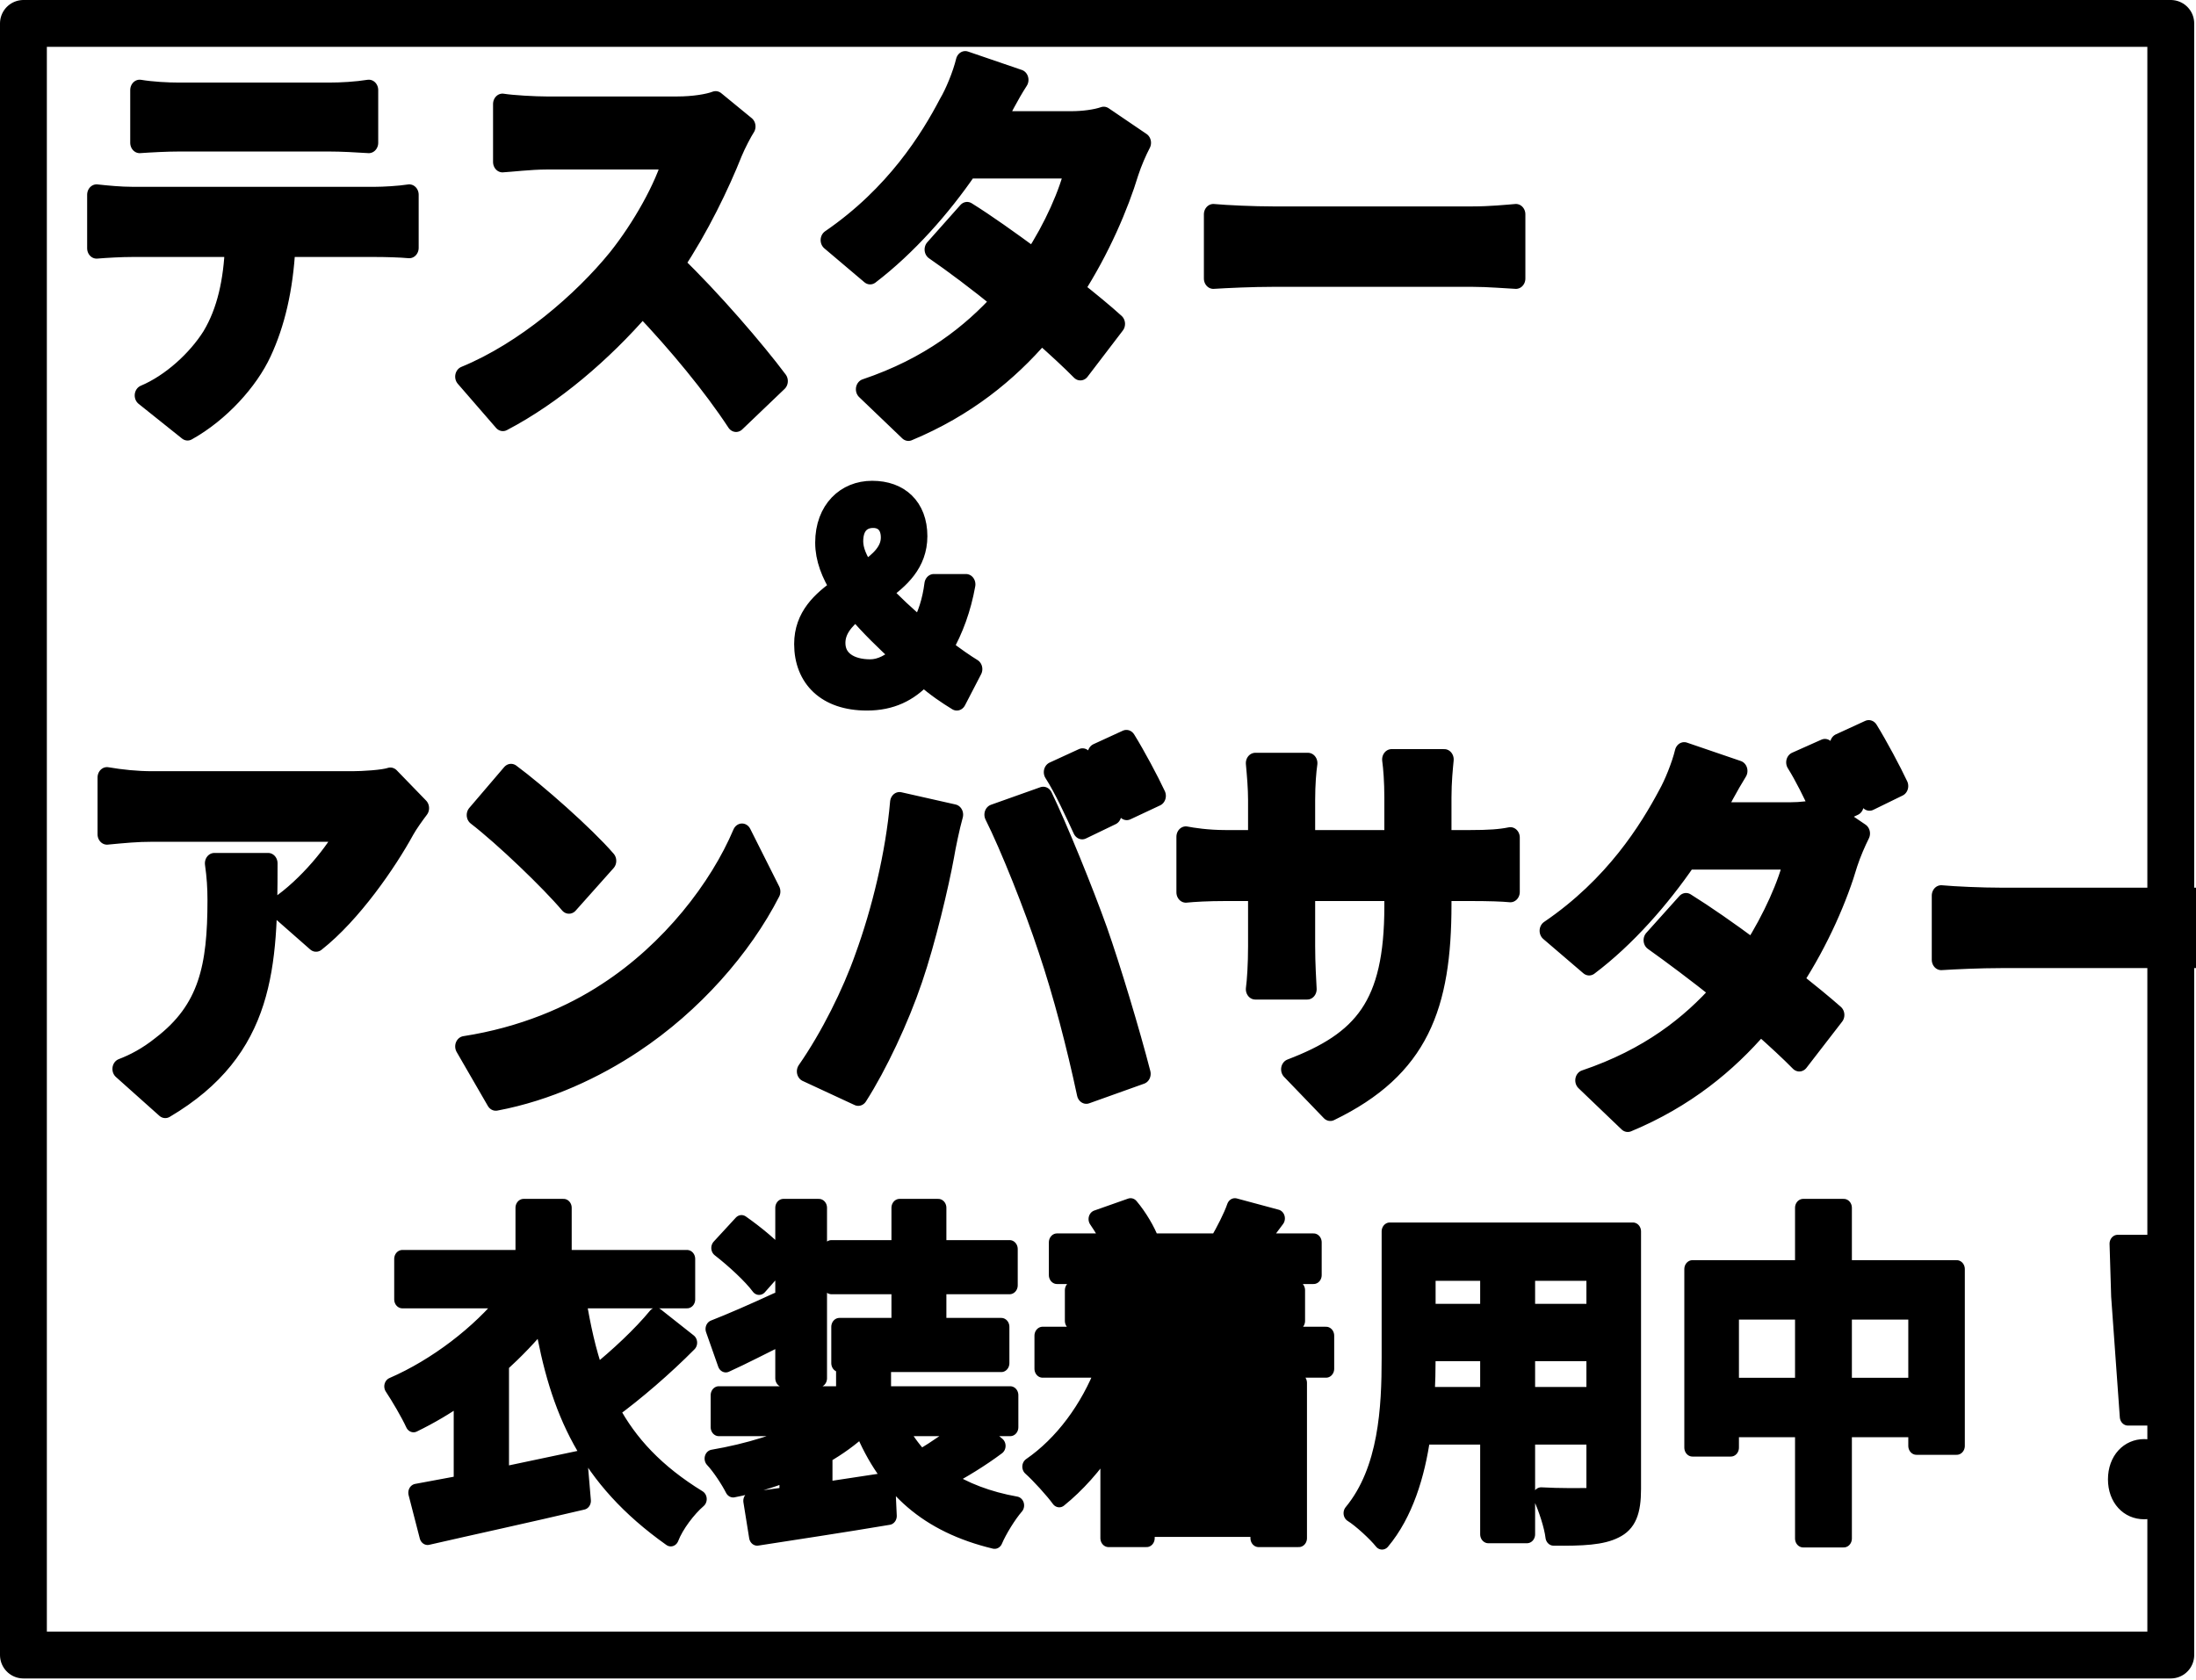
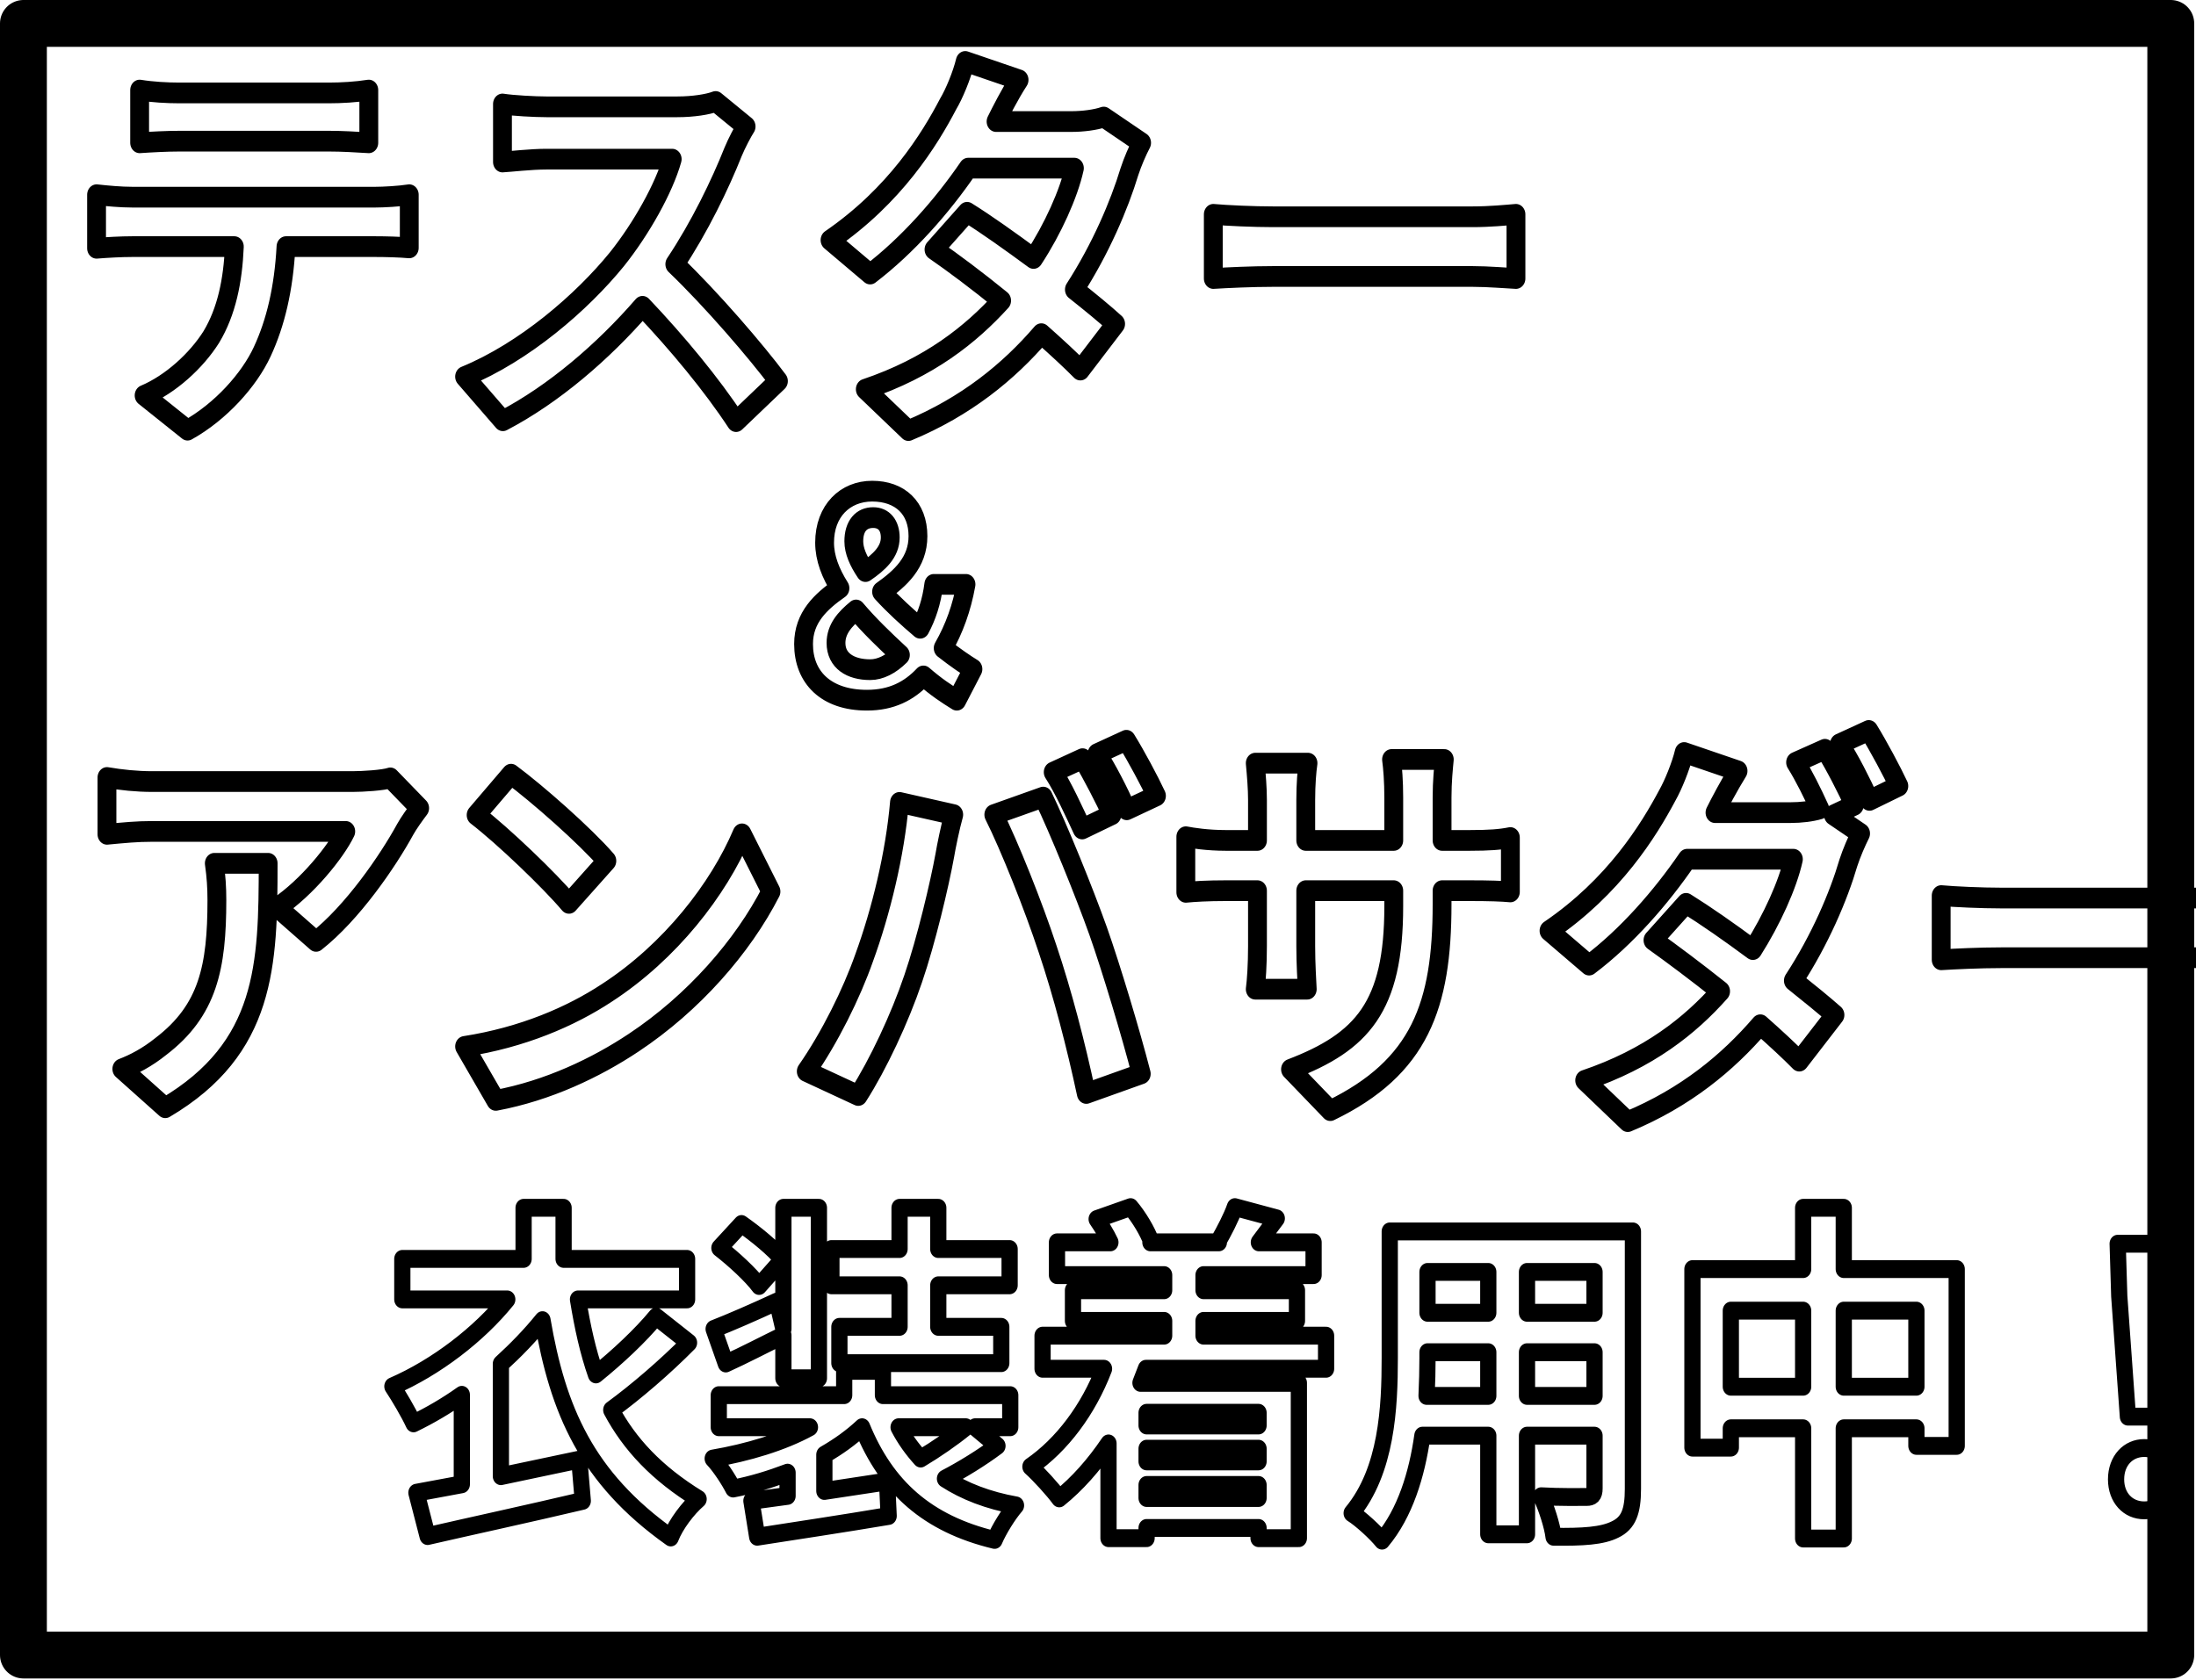
<svg xmlns="http://www.w3.org/2000/svg" width="100%" height="100%" viewBox="0 0 1205 922" version="1.1" xml:space="preserve" style="fill-rule:evenodd;clip-rule:evenodd;stroke-linecap:round;stroke-linejoin:round;stroke-miterlimit:1.5;">
  <defs>
    <style type="text/css">
            .text-large {
                font-family: 'UDDigiKyokashoNK-B', 'UD Digi Kyokasho NK-B';
                font-weight: 700;
                font-size: 144px;
                stroke-width: 7.3px;
                stroke-miterlimit: 2;
-                 fill: currentColor;
+                 fill: none;
                stroke: currentColor;
            }
            .text-medium {
                font-family: 'UDDigiKyokashoNK-B', 'UD Digi Kyokasho NK-B';
                font-weight: 700;
                font-size: 96px;
                stroke-width: 7.3px;
                stroke-miterlimit: 2;
-                 fill: currentColor;
+                 fill: none;
                stroke: currentColor;
            }
        </style>
  </defs>
  <g transform="matrix(1,0,0,1,-366.678,-468.383)">
    <g transform="matrix(1,0,0,1,-57.0543,52.093)">
      <rect x="436.589" y="429.147" width="1178.3" height="895.504" style="fill:none;stroke:black;stroke-width:25.71px;" />
    </g>
    <g transform="matrix(1.2983,0,0,1.2983,-129.044,-244.078)">
      <g transform="matrix(1.09,0,0,1.2,-36.8372,-143.876)">
        <text x="409.302" y="719.38" class="text-large">テスター</text>
      </g>
      <g transform="matrix(1.09,0,0,1.2,-63.2828,-168.676)">
        <text x="703.142" y="843.38" class="text-medium">＆</text>
      </g>
      <g transform="matrix(1.09,0,0,1.2,-36.8372,-201.476)">
        <text x="409.302" y="1007.38" class="text-large">アンバサダー</text>
      </g>
    </g>
    <g transform="matrix(1.11859,0,0,1.11859,119.772,490.902)">
      <g transform="matrix(1.09,0,0,1.2,-36.8372,-143.876)">
        <text x="409.302" y="719.38" class="text-large">衣装着用中！</text>
      </g>
    </g>
  </g>
</svg>
